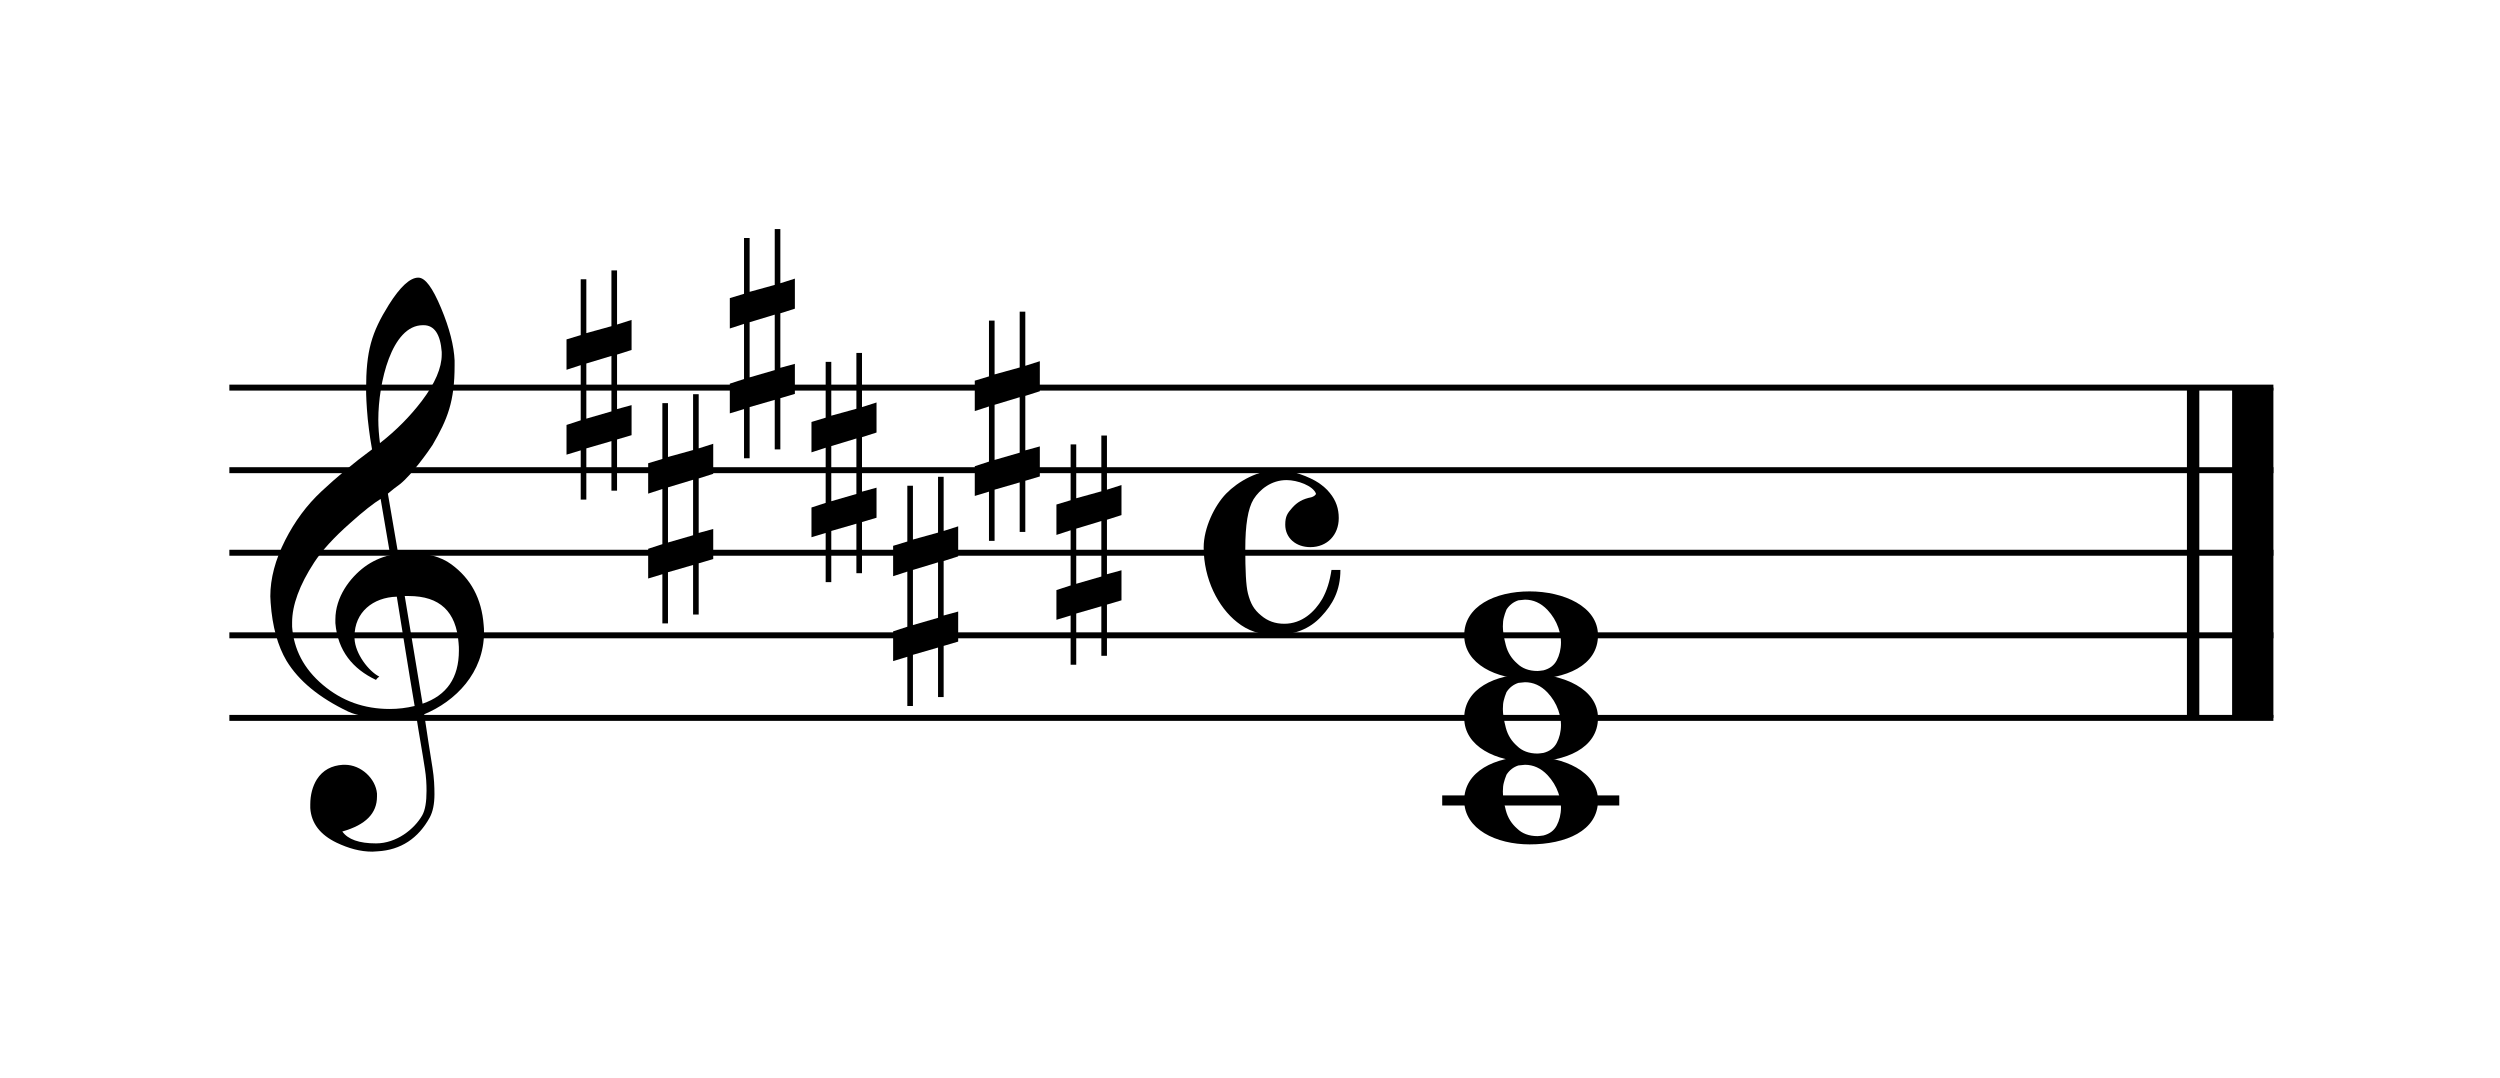
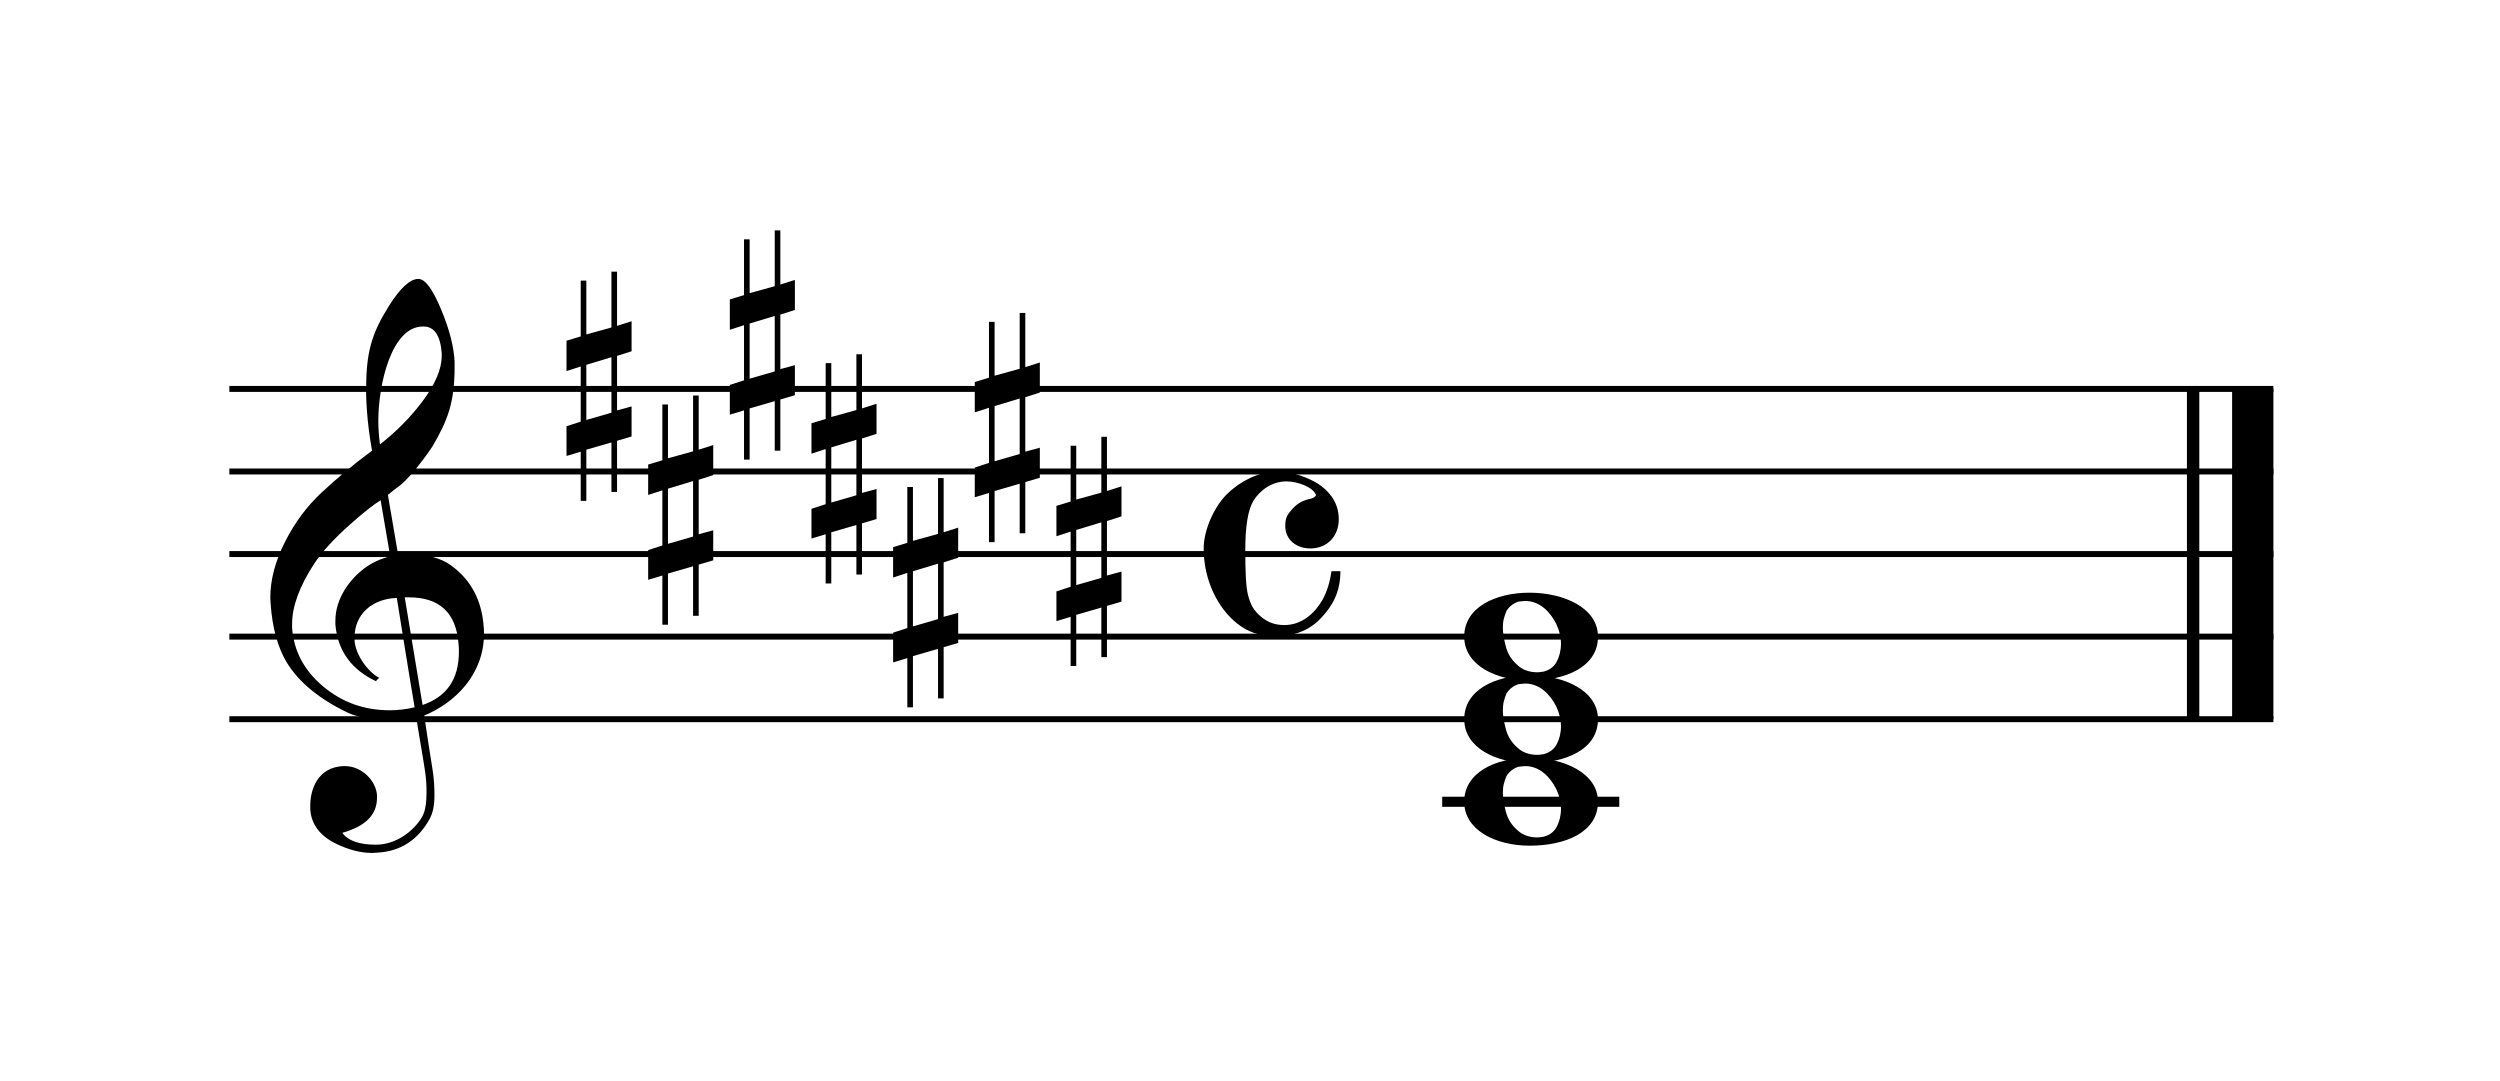
- <svg xmlns="http://www.w3.org/2000/svg" xmlns:xlink="http://www.w3.org/1999/xlink" width="272.5px" height="117.5px" version="1.1" overflow="visible">
+ <svg xmlns="http://www.w3.org/2000/svg" xmlns:xlink="http://www.w3.org/1999/xlink" width="273px" height="118px" version="1.1" overflow="visible">
  <defs>
    <symbol id="E050-61gu14" viewBox="0 0 1000 1000" overflow="inherit">
      <path transform="scale(1,-1)" d="M441 -245c-23 -4 -48 -6 -76 -6c-59 0 -102 7 -130 20c-88 42 -150 93 -187 154c-26 44 -43 103 -48 176c0 6 -1 13 -1 19c0 54 15 111 45 170c29 57 65 106 110 148s96 85 153 127c-3 16 -8 46 -13 92c-4 43 -5 73 -5 89c0 117 16 172 69 257c34 54 64 82 89 82 c21 0 43 -30 69 -92s39 -115 41 -159v-15c0 -109 -21 -162 -67 -241c-13 -20 -63 -90 -98 -118c-13 -9 -25 -19 -37 -29l31 -181c8 1 18 2 28 2c58 0 102 -12 133 -35c59 -43 92 -104 98 -184c1 -7 1 -15 1 -22c0 -123 -87 -209 -181 -248c8 -57 17 -110 25 -162 c5 -31 6 -58 6 -80c0 -30 -5 -53 -14 -70c-35 -64 -88 -99 -158 -103c-5 0 -11 -1 -16 -1c-37 0 -72 10 -108 27c-50 24 -77 59 -80 105v11c0 29 7 55 20 76c18 28 45 42 79 44h6c49 0 93 -42 97 -87v-9c0 -51 -34 -86 -105 -106c17 -24 51 -36 102 -36c62 0 116 43 140 85 c9 16 13 41 13 74c0 20 -1 42 -5 67c-8 53 -18 106 -26 159zM461 939c-95 0 -135 -175 -135 -286c0 -24 2 -48 5 -71c50 39 92 82 127 128c40 53 60 100 60 140v8c-4 53 -22 81 -55 81h-2zM406 119l54 -326c73 25 110 78 110 161c0 7 0 15 -1 23c-7 95 -57 142 -151 142h-12 zM382 117c-72 -2 -128 -47 -128 -120v-7c2 -46 43 -99 75 -115c-3 -2 -7 -5 -10 -10c-70 33 -116 88 -123 172v11c0 68 44 126 88 159c23 17 49 29 78 36l-29 170c-21 -13 -52 -37 -92 -73c-50 -44 -86 -84 -109 -119c-45 -69 -67 -130 -67 -182v-13c5 -68 35 -127 93 -176 s125 -73 203 -73c25 0 50 3 75 9c-19 111 -36 221 -54 331z" />
    </symbol>
    <symbol id="E08A-61gu14" viewBox="0 0 1000 1000" overflow="inherit">
      <path transform="scale(1,-1)" d="M340 179c-9 24 -56 41 -89 41c-46 0 -81 -28 -100 -58c-17 -28 -25 -78 -25 -150c0 -65 2 -111 8 -135c8 -31 18 -49 40 -67c20 -17 43 -25 70 -25c54 0 92 36 115 75c14 25 23 54 28 88h27c0 -63 -24 -105 -58 -141c-35 -38 -82 -56 -140 -56c-45 0 -83 13 -115 39 c-57 45 -101 130 -101 226c0 59 33 127 68 163c36 37 97 72 160 72c36 0 93 -21 121 -40c11 -8 23 -17 33 -30c19 -23 27 -48 27 -76c0 -51 -35 -88 -86 -88c-43 0 -76 27 -76 68c0 26 7 35 21 51c15 17 32 27 58 32c7 2 14 7 14 11z" />
    </symbol>
    <symbol id="E0A2-61gu14" viewBox="0 0 1000 1000" overflow="inherit">
      <path transform="scale(1,-1)" d="M198 133c102 0 207 -45 207 -133c0 -92 -98 -133 -207 -133c-101 0 -198 46 -198 133c0 88 93 133 198 133zM293 -21c0 14 -3 29 -8 44c-7 20 -18 38 -33 54c-20 21 -43 31 -68 31l-20 -2c-15 -5 -27 -14 -36 -28c-4 -9 -6 -17 -8 -24s-3 -16 -3 -27c0 -15 3 -34 9 -57 s18 -41 34 -55c15 -15 36 -23 62 -23c4 0 10 1 18 2c19 5 32 15 40 30s13 34 13 55z" />
    </symbol>
    <symbol id="E262-61gu14" viewBox="0 0 1000 1000" overflow="inherit">
      <path transform="scale(1,-1)" d="M136 186v169h17v-164l44 14v-91l-44 -14v-165l44 12v-91l-44 -13v-155h-17v150l-76 -22v-155h-17v149l-43 -13v90l43 14v167l-43 -14v92l43 13v169h17v-163zM60 73v-167l76 22v168z" />
    </symbol>
  </defs>
  <style type="text/css">g.page-margin{font-family:Times;} g.ending, g.fing, g.reh, g.tempo{font-weight:bold;} g.dir, g.dynam, g.mNum{font-style:italic;} g.label{font-weight:normal;}</style>
  <svg class="definition-scale" color="black" viewBox="0 0 5450 2350">
    <g class="page-margin" transform="translate(500, 500)">
      <g id="mtmdeed" class="mdiv pageMilestone" />
      <g id="s1ytwwdn" class="score pageMilestone" />
      <g id="swh4gyf" class="system">
        <g id="srjxj5z" class="section systemMilestone" />
        <g id="mojmygd" class="measure">
          <g id="s119bu1g" class="staff">
            <path d="M0 345 L4456 345" stroke="currentColor" stroke-width="13" />
            <path d="M0 525 L4456 525" stroke="currentColor" stroke-width="13" />
            <path d="M0 705 L4456 705" stroke="currentColor" stroke-width="13" />
            <path d="M0 885 L4456 885" stroke="currentColor" stroke-width="13" />
            <path d="M0 1065 L4456 1065" stroke="currentColor" stroke-width="13" />
            <g id="cqz76xi" class="clef">
              <use xlink:href="#E050-61gu14" x="90" y="885" height="720px" width="720px" />
            </g>
            <g id="kgu3rnq" class="keySig">
              <g id="k1i6vete" class="keyAccid">
                <use xlink:href="#E262-61gu14" x="735" y="345" height="720px" width="720px" />
              </g>
              <g id="k1s61jyf" class="keyAccid">
                <use xlink:href="#E262-61gu14" x="913" y="615" height="720px" width="720px" />
              </g>
              <g id="k1it1zon" class="keyAccid">
                <use xlink:href="#E262-61gu14" x="1091" y="255" height="720px" width="720px" />
              </g>
              <g id="k14qyo4w" class="keyAccid">
                <use xlink:href="#E262-61gu14" x="1269" y="525" height="720px" width="720px" />
              </g>
              <g id="klem246" class="keyAccid">
                <use xlink:href="#E262-61gu14" x="1447" y="795" height="720px" width="720px" />
              </g>
              <g id="k7c8b3" class="keyAccid">
                <use xlink:href="#E262-61gu14" x="1625" y="435" height="720px" width="720px" />
              </g>
              <g id="k1ivzbet" class="keyAccid">
                <use xlink:href="#E262-61gu14" x="1803" y="705" height="720px" width="720px" />
              </g>
            </g>
            <g id="m17u3xch" class="meterSig">
              <use xlink:href="#E08A-61gu14" x="2124" y="705" height="720px" width="720px" />
            </g>
            <g class="ledgerLines below">
              <path d="M2644 1245 L3030 1245" stroke="currentColor" stroke-width="22" />
            </g>
            <g id="leit2ff" class="layer">
              <g id="cvhyiv0" class="chord">
                <g id="n1qdg0yy" class="note">
                  <g class="notehead">
                    <use xlink:href="#E0A2-61gu14" x="2692" y="1245" height="720px" width="720px" />
                  </g>
                  <g id="a1wryc95" class="accid" />
                </g>
                <g id="ngb1z18" class="note">
                  <g class="notehead">
                    <use xlink:href="#E0A2-61gu14" x="2692" y="1065" height="720px" width="720px" />
                  </g>
                  <g id="a1l0qosn" class="accid" />
                </g>
                <g id="n1y16zh" class="note">
                  <g class="notehead">
                    <use xlink:href="#E0A2-61gu14" x="2692" y="885" height="720px" width="720px" />
                  </g>
                  <g id="am9gldr" class="accid" />
                </g>
              </g>
            </g>
          </g>
          <g id="b1co6lqq" class="barLine">
            <path d="M4281 345 L4281 1065" stroke="currentColor" stroke-width="27" />
            <path d="M4411 345 L4411 1065" stroke="currentColor" stroke-width="90" />
          </g>
        </g>
        <g id="s9yzgtz" class="systemMilestoneEnd srjxj5z" />
      </g>
      <g id="p1upgee6" class="pageMilestoneEnd s1ytwwdn" />
      <g id="pe2kfvk" class="pageMilestoneEnd mtmdeed" />
    </g>
  </svg>
</svg>
